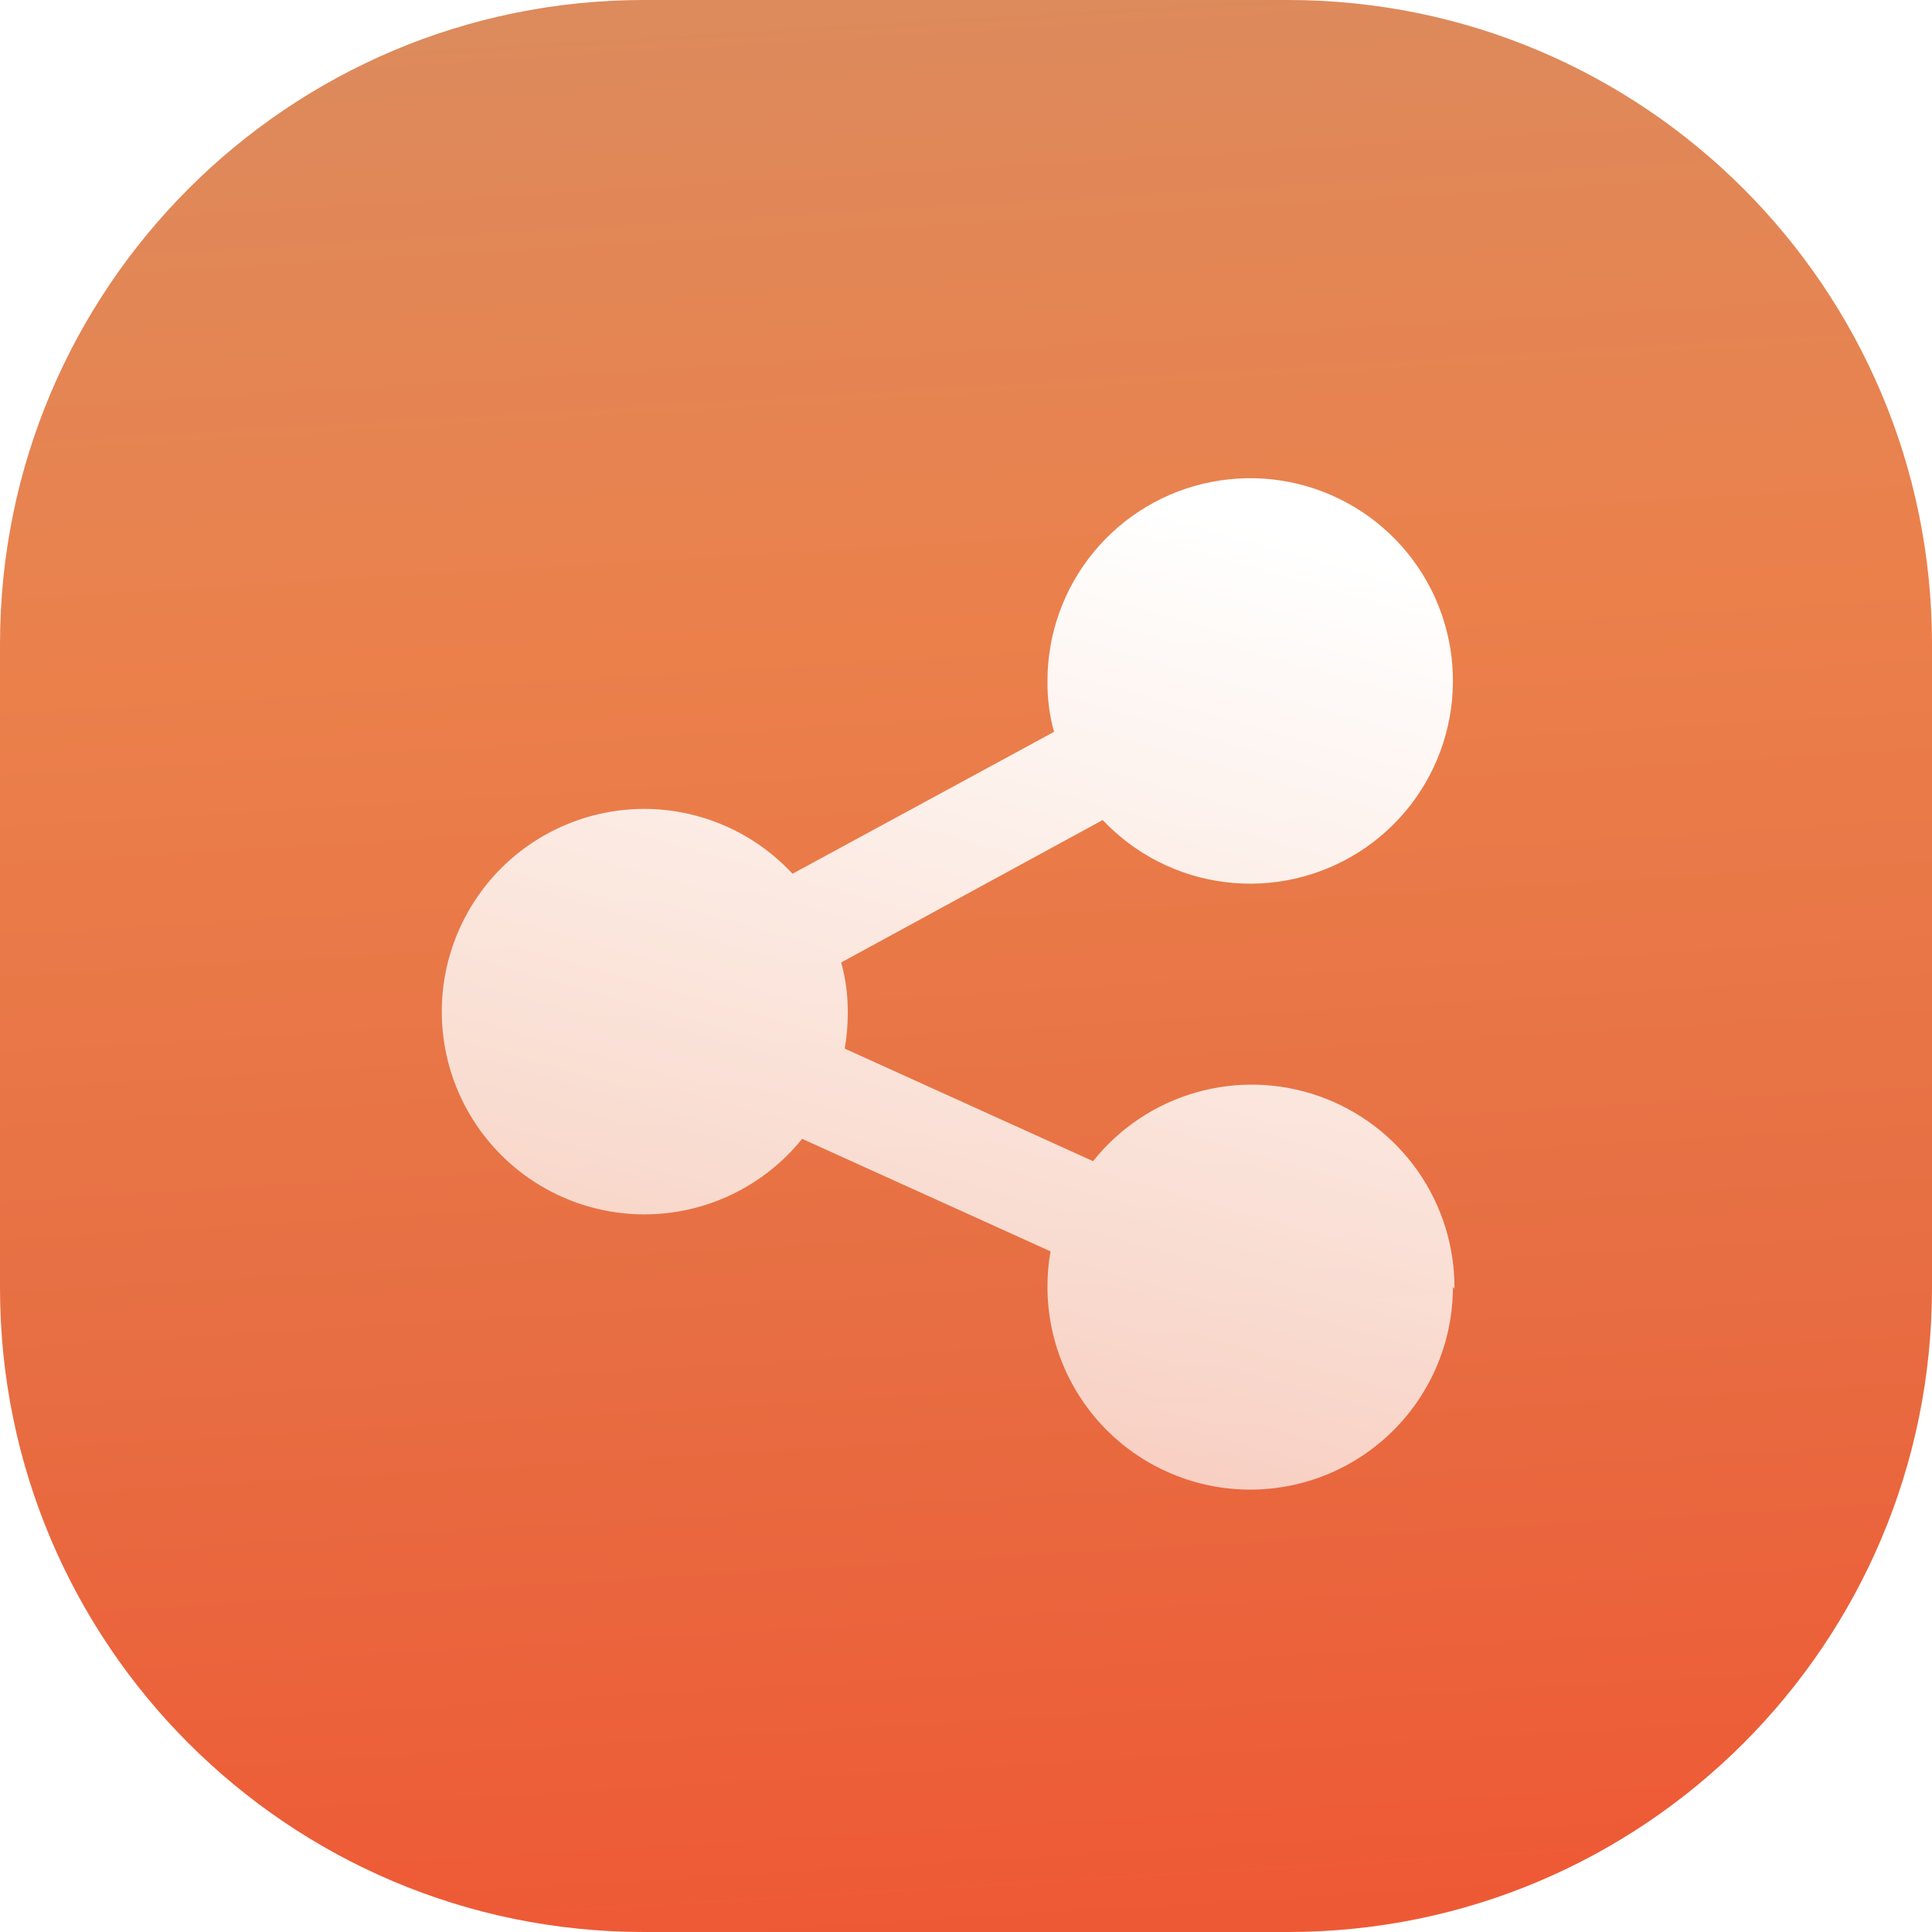
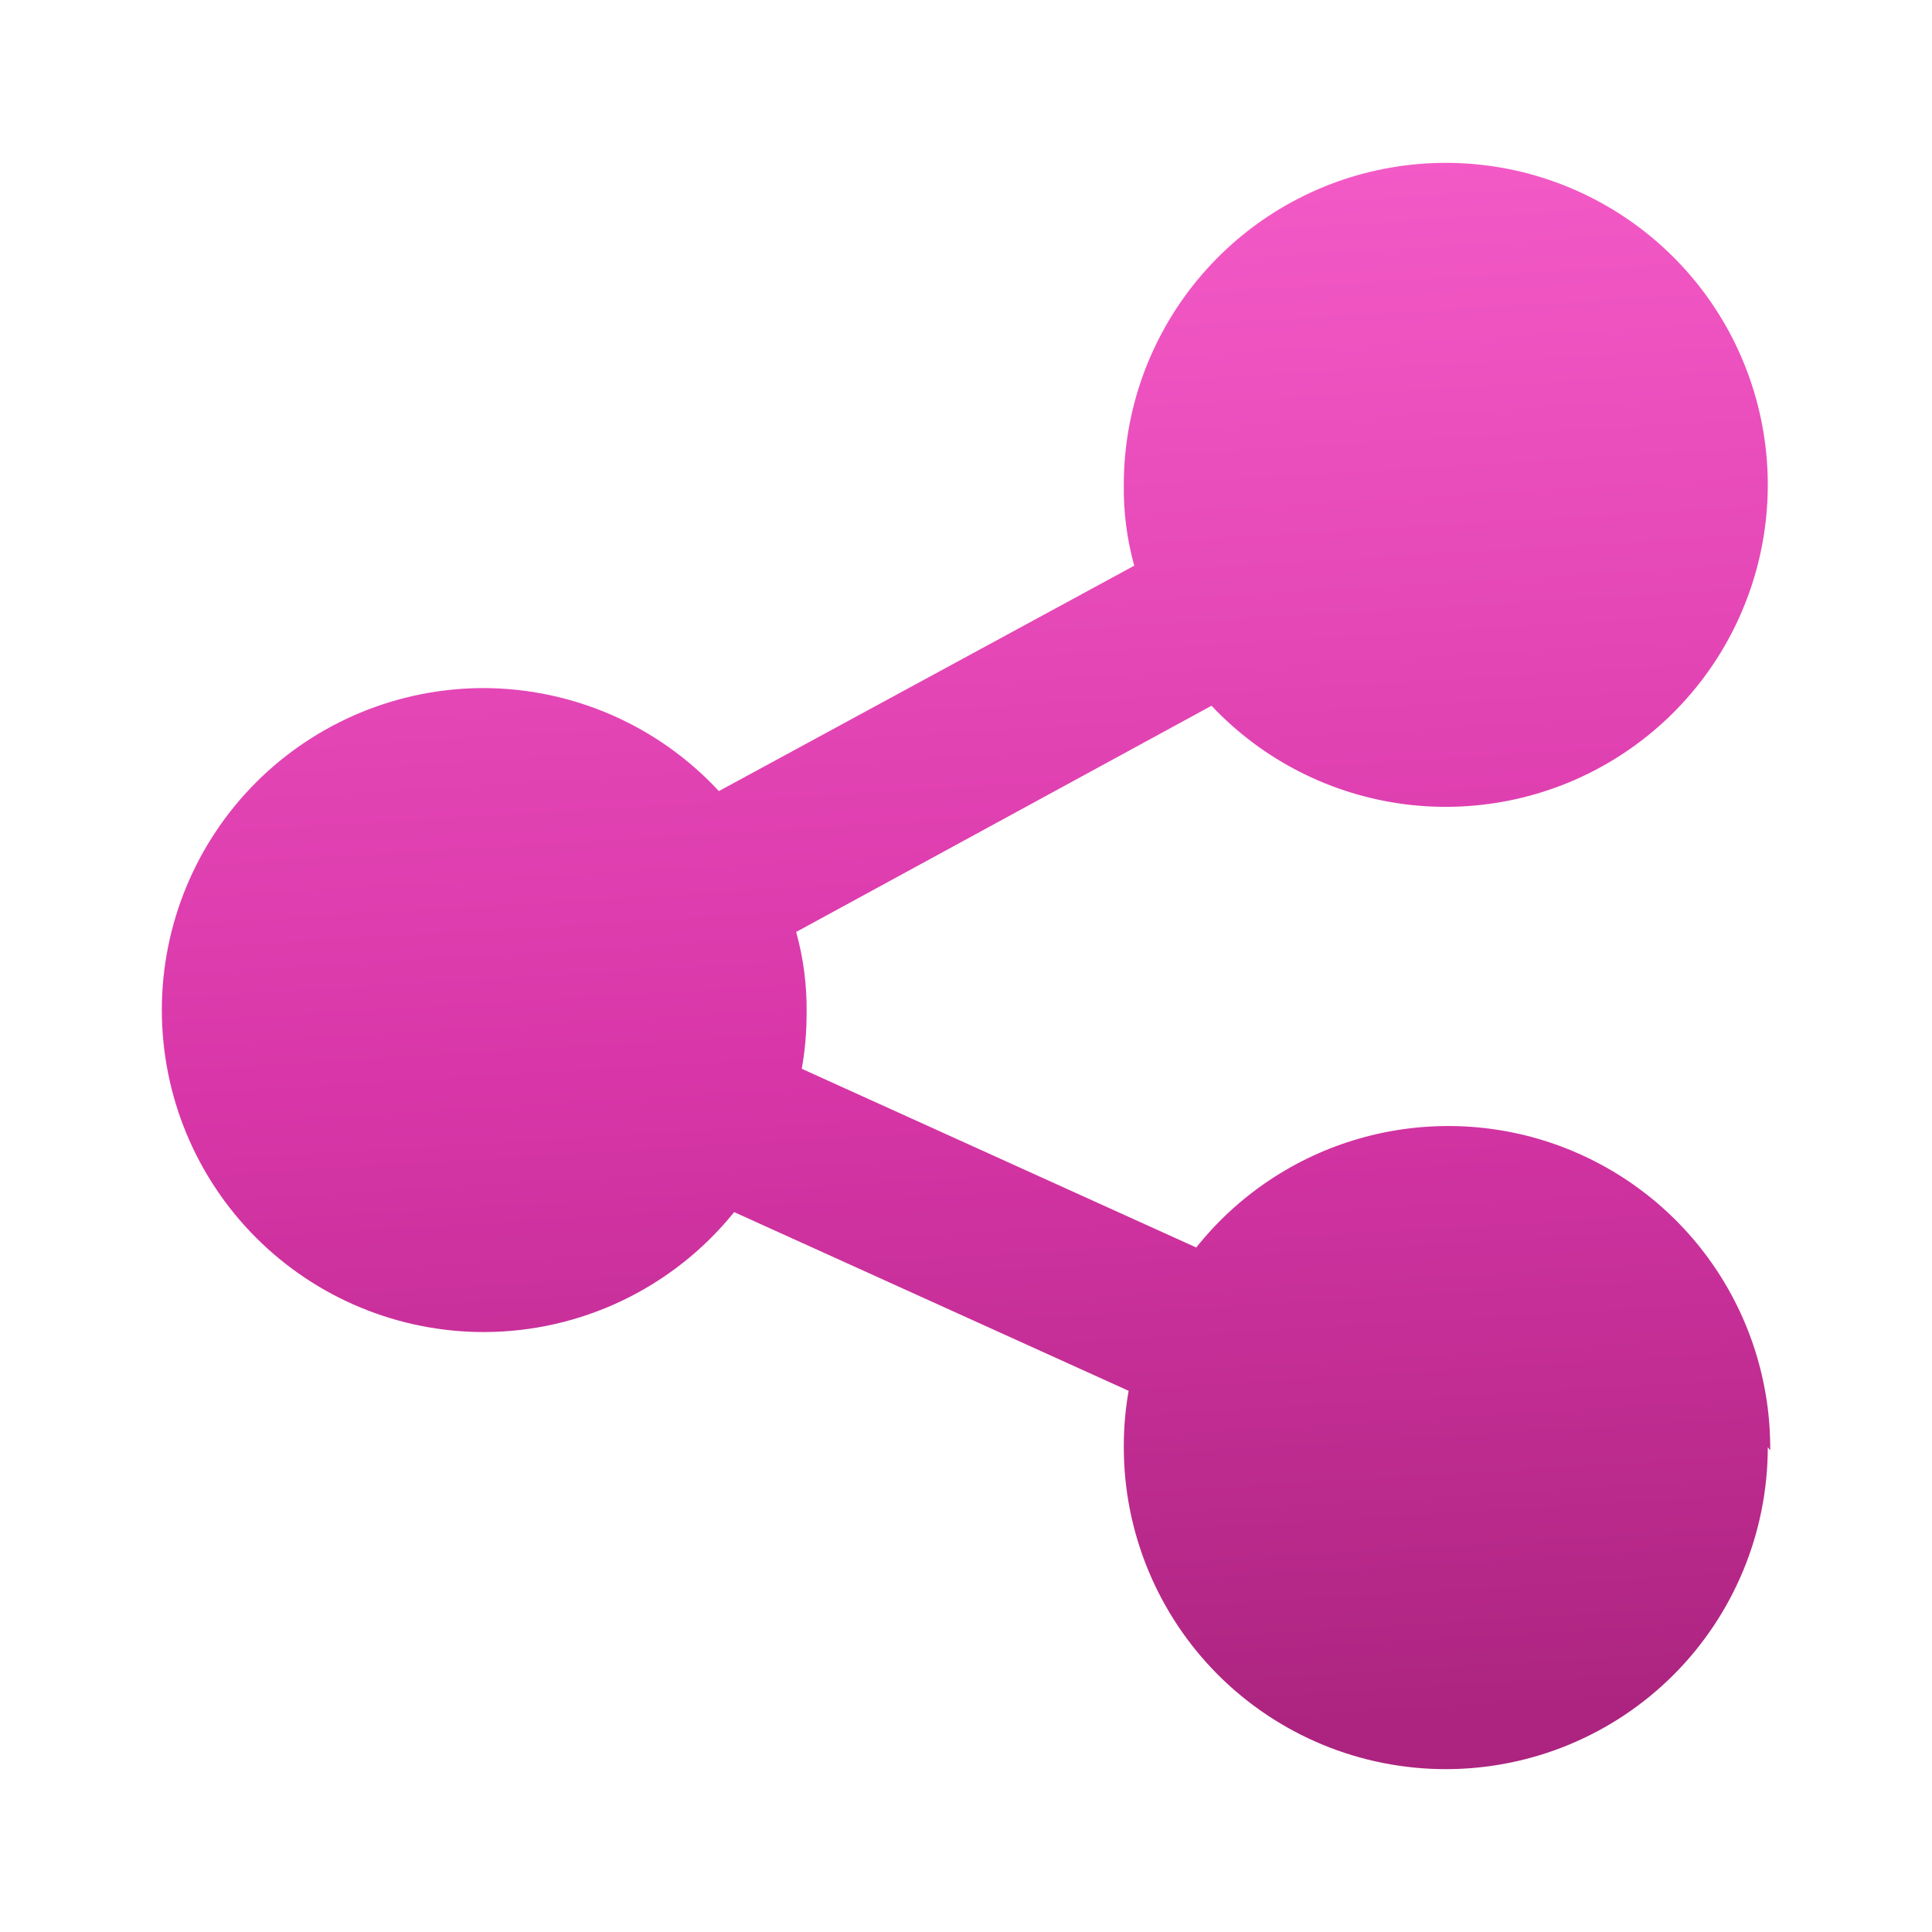
- <svg xmlns="http://www.w3.org/2000/svg" width="54" height="54" viewBox="0 0 54 54" fill="none">
-   <rect width="54" height="54" rx="18" fill="url(#paint0_linear_323_1013)" />
-   <path d="M40.61 35.968C40.61 37.471 40.013 38.912 38.95 39.975C37.888 41.038 36.446 41.635 34.943 41.635C33.441 41.635 31.999 41.038 30.936 39.975C29.874 38.912 29.277 37.471 29.277 35.968C29.276 35.635 29.304 35.304 29.362 34.976L22.42 31.831C21.89 32.489 21.219 33.02 20.456 33.386C19.694 33.751 18.86 33.941 18.014 33.942C16.511 33.942 15.07 33.345 14.007 32.282C12.945 31.22 12.348 29.778 12.348 28.275C12.348 26.772 12.945 25.331 14.007 24.268C15.07 23.206 16.511 22.609 18.014 22.609C18.791 22.611 19.56 22.773 20.271 23.085C20.983 23.397 21.623 23.852 22.151 24.422L29.461 20.455C29.333 19.994 29.271 19.517 29.277 19.039C29.275 17.72 29.734 16.443 30.573 15.426C31.412 14.409 32.579 13.716 33.874 13.468C35.169 13.219 36.51 13.429 37.666 14.063C38.822 14.696 39.722 15.713 40.209 16.938C40.696 18.163 40.741 19.519 40.336 20.774C39.931 22.029 39.101 23.103 37.989 23.811C36.877 24.52 35.553 24.818 34.245 24.656C32.936 24.493 31.726 23.88 30.821 22.92L23.511 26.901C23.639 27.362 23.701 27.839 23.695 28.318C23.696 28.65 23.668 28.982 23.61 29.309L30.552 32.455C31.286 31.532 32.29 30.861 33.423 30.536C34.556 30.211 35.763 30.247 36.874 30.64C37.986 31.033 38.948 31.763 39.625 32.728C40.302 33.693 40.661 34.845 40.653 36.025L40.61 35.968Z" fill="url(#paint1_linear_323_1013)" />
+ <svg xmlns="http://www.w3.org/2000/svg" width="34" height="34" viewBox="0 0 34 34" fill="none">
+   <path d="M31.11 25.468C31.11 26.971 30.513 28.412 29.451 29.475C28.388 30.538 26.946 31.134 25.443 31.134C23.941 31.134 22.499 30.538 21.436 29.475C20.374 28.412 19.777 26.971 19.777 25.468C19.776 25.135 19.804 24.804 19.862 24.476L12.92 21.331C12.39 21.989 11.719 22.52 10.956 22.886C10.194 23.251 9.36 23.441 8.514 23.442C7.011 23.442 5.57 22.845 4.507 21.782C3.445 20.72 2.848 19.278 2.848 17.775C2.848 16.272 3.445 14.831 4.507 13.768C5.57 12.706 7.011 12.109 8.514 12.109C9.291 12.111 10.06 12.274 10.771 12.585C11.483 12.897 12.123 13.352 12.651 13.922L19.961 9.955C19.833 9.494 19.771 9.017 19.777 8.539C19.775 7.22 20.234 5.943 21.073 4.926C21.912 3.909 23.079 3.216 24.374 2.968C25.669 2.719 27.01 2.929 28.166 3.563C29.322 4.196 30.222 5.213 30.709 6.438C31.196 7.663 31.241 9.019 30.836 10.274C30.431 11.529 29.601 12.603 28.489 13.311C27.377 14.02 26.053 14.318 24.745 14.156C23.436 13.993 22.226 13.38 21.321 12.42L14.011 16.401C14.139 16.862 14.201 17.339 14.195 17.818C14.196 18.15 14.168 18.482 14.11 18.809L21.052 21.954C21.786 21.032 22.79 20.361 23.923 20.036C25.056 19.711 26.263 19.747 27.375 20.14C28.486 20.533 29.448 21.263 30.125 22.228C30.802 23.193 31.161 24.345 31.153 25.524L31.11 25.468Z" fill="url(#paint0_linear_343_1063)" />
  <defs>
-     <linearGradient id="paint0_linear_323_1013" x1="26.787" y1="7.00904e-08" x2="30.013" y2="53.832" gradientUnits="userSpaceOnUse">
-       <stop stop-color="#DD8A5C" />
-       <stop offset="0.33" stop-color="#EB804B" />
-       <stop offset="0.66" stop-color="#E76F43" />
-       <stop offset="1" stop-color="#EE5935" />
-     </linearGradient>
-     <linearGradient id="paint1_linear_323_1013" x1="30.499" y1="13.366" x2="22.521" y2="41.64" gradientUnits="userSpaceOnUse">
-       <stop stop-color="white" />
-       <stop offset="1" stop-color="white" stop-opacity="0.65" />
+     <linearGradient id="paint0_linear_343_1063" x1="16.889" y1="2.866" x2="18.575" y2="31.047" gradientUnits="userSpaceOnUse">
+       <stop stop-color="#F45BC7" />
+       <stop offset="0.558" stop-color="#D836A8" />
+       <stop offset="0.99" stop-color="#AC247F" />
    </linearGradient>
  </defs>
</svg>
